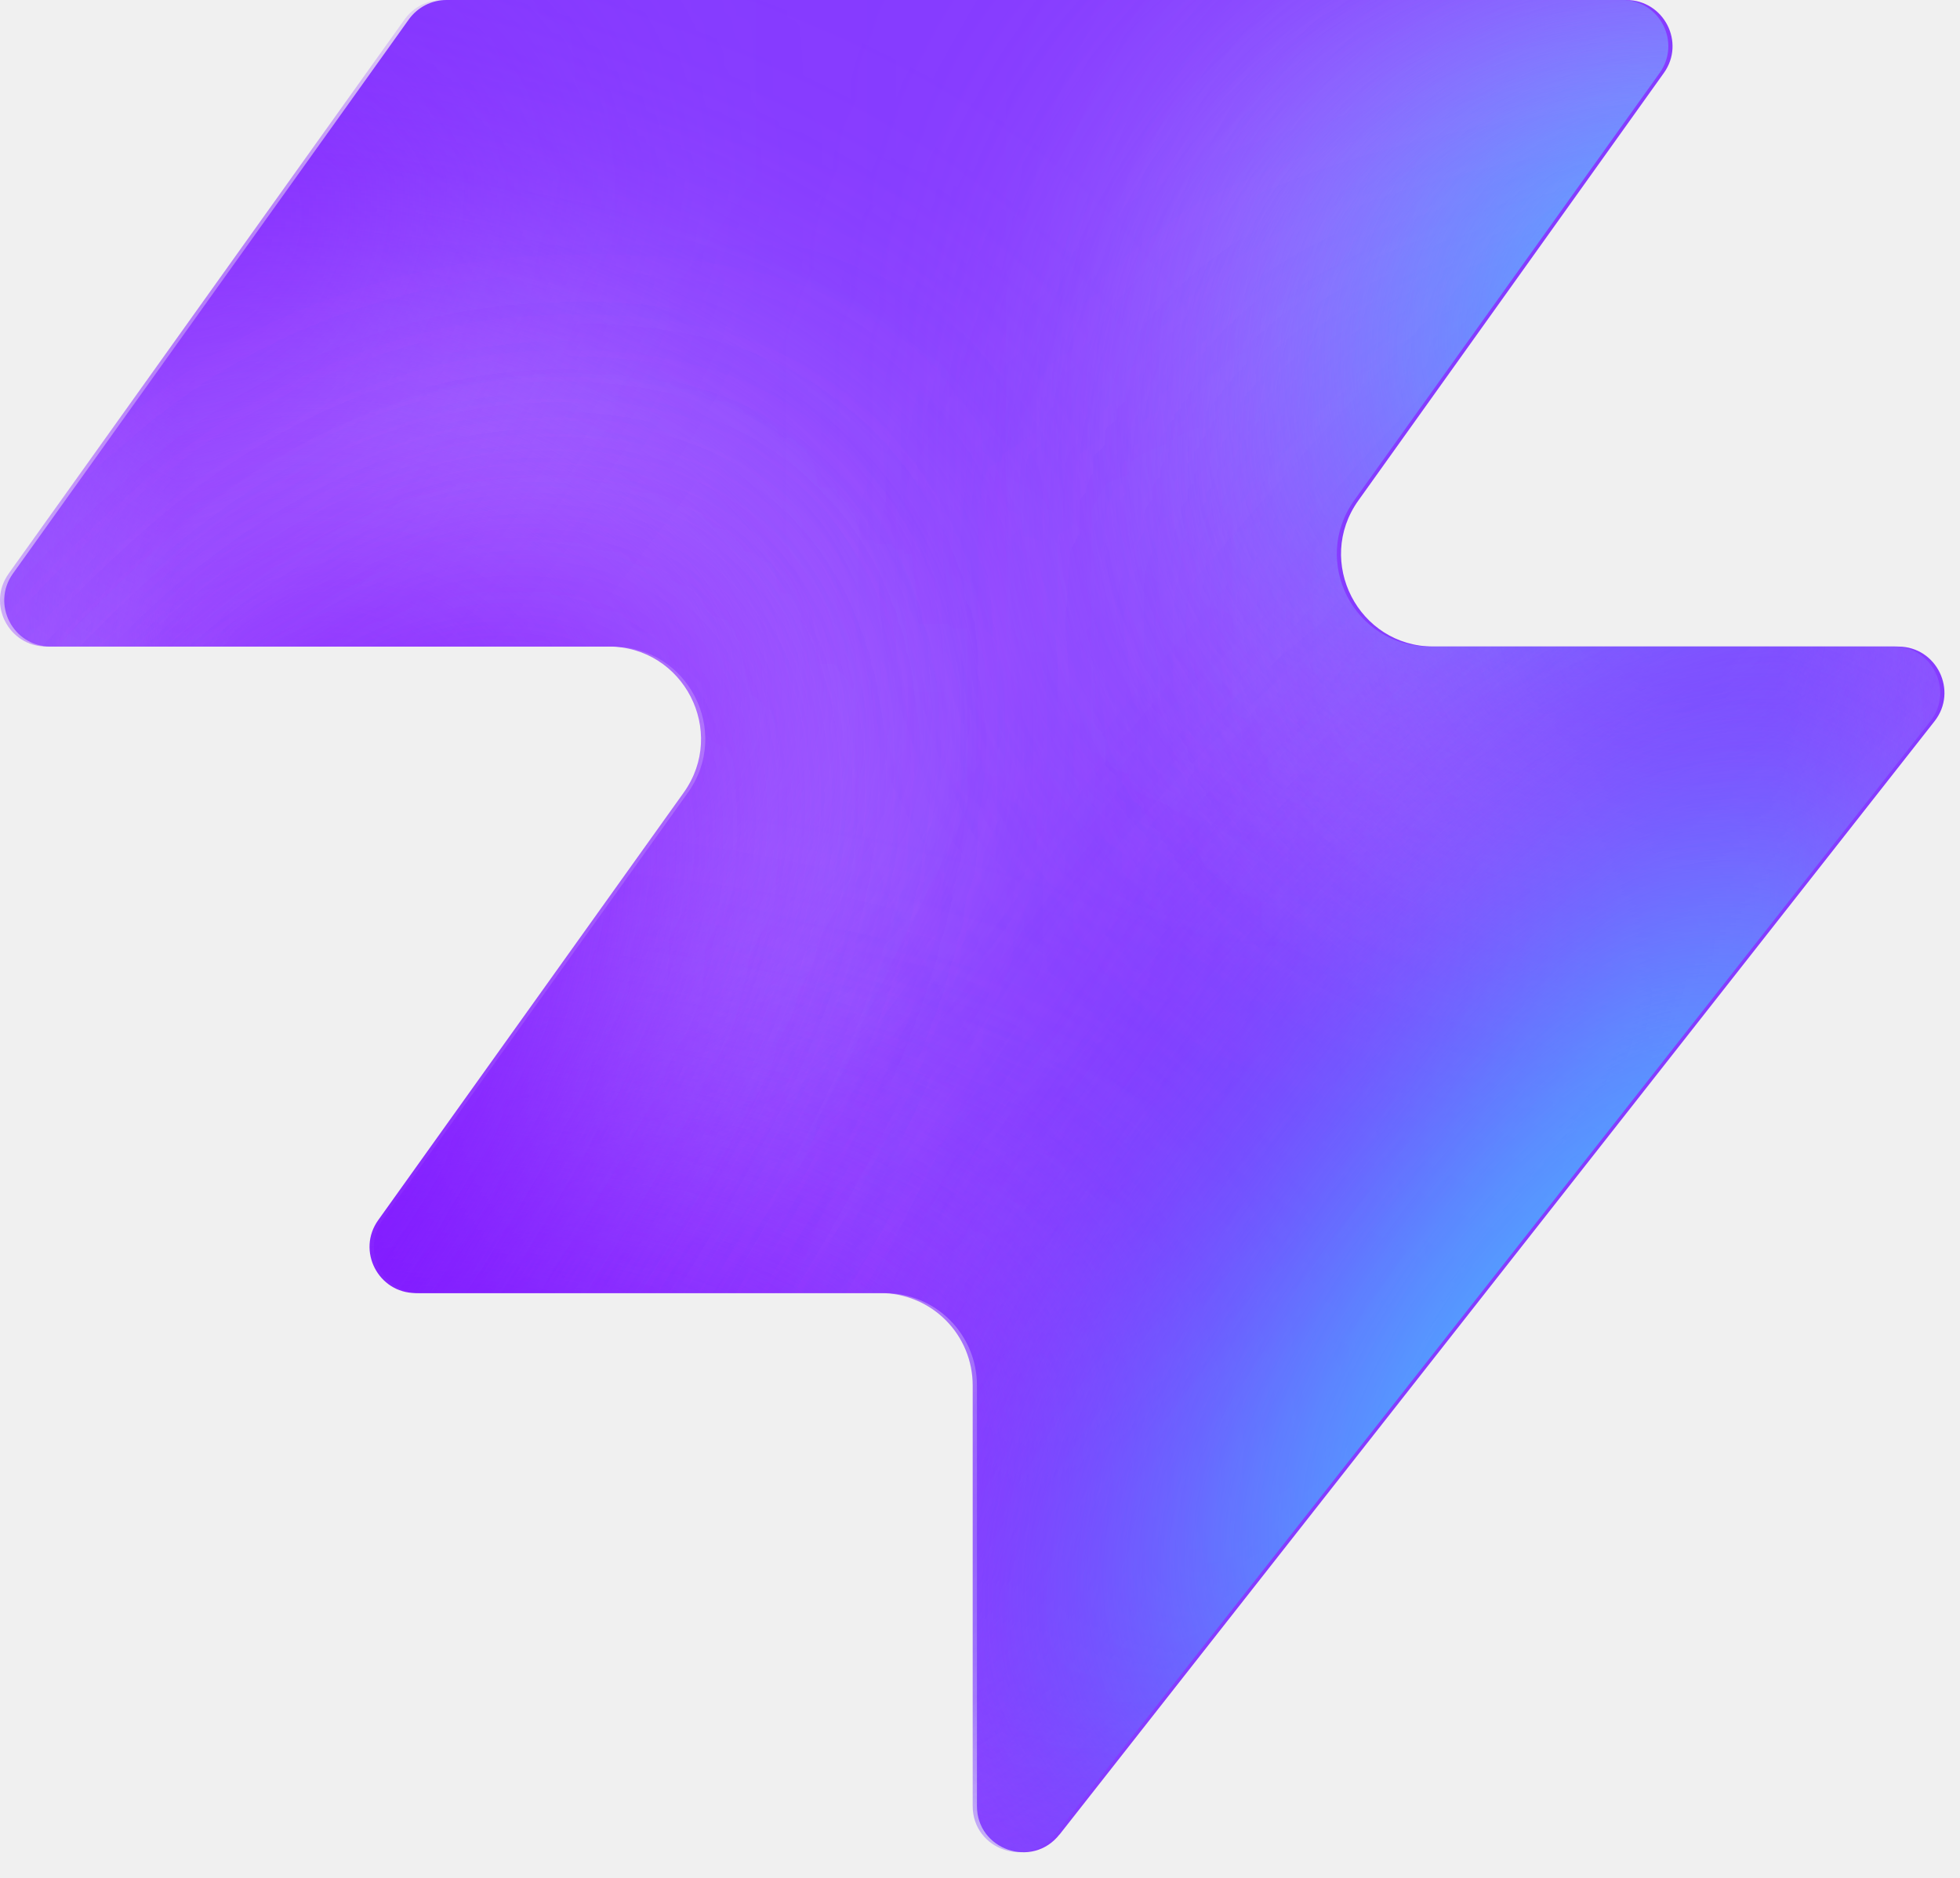
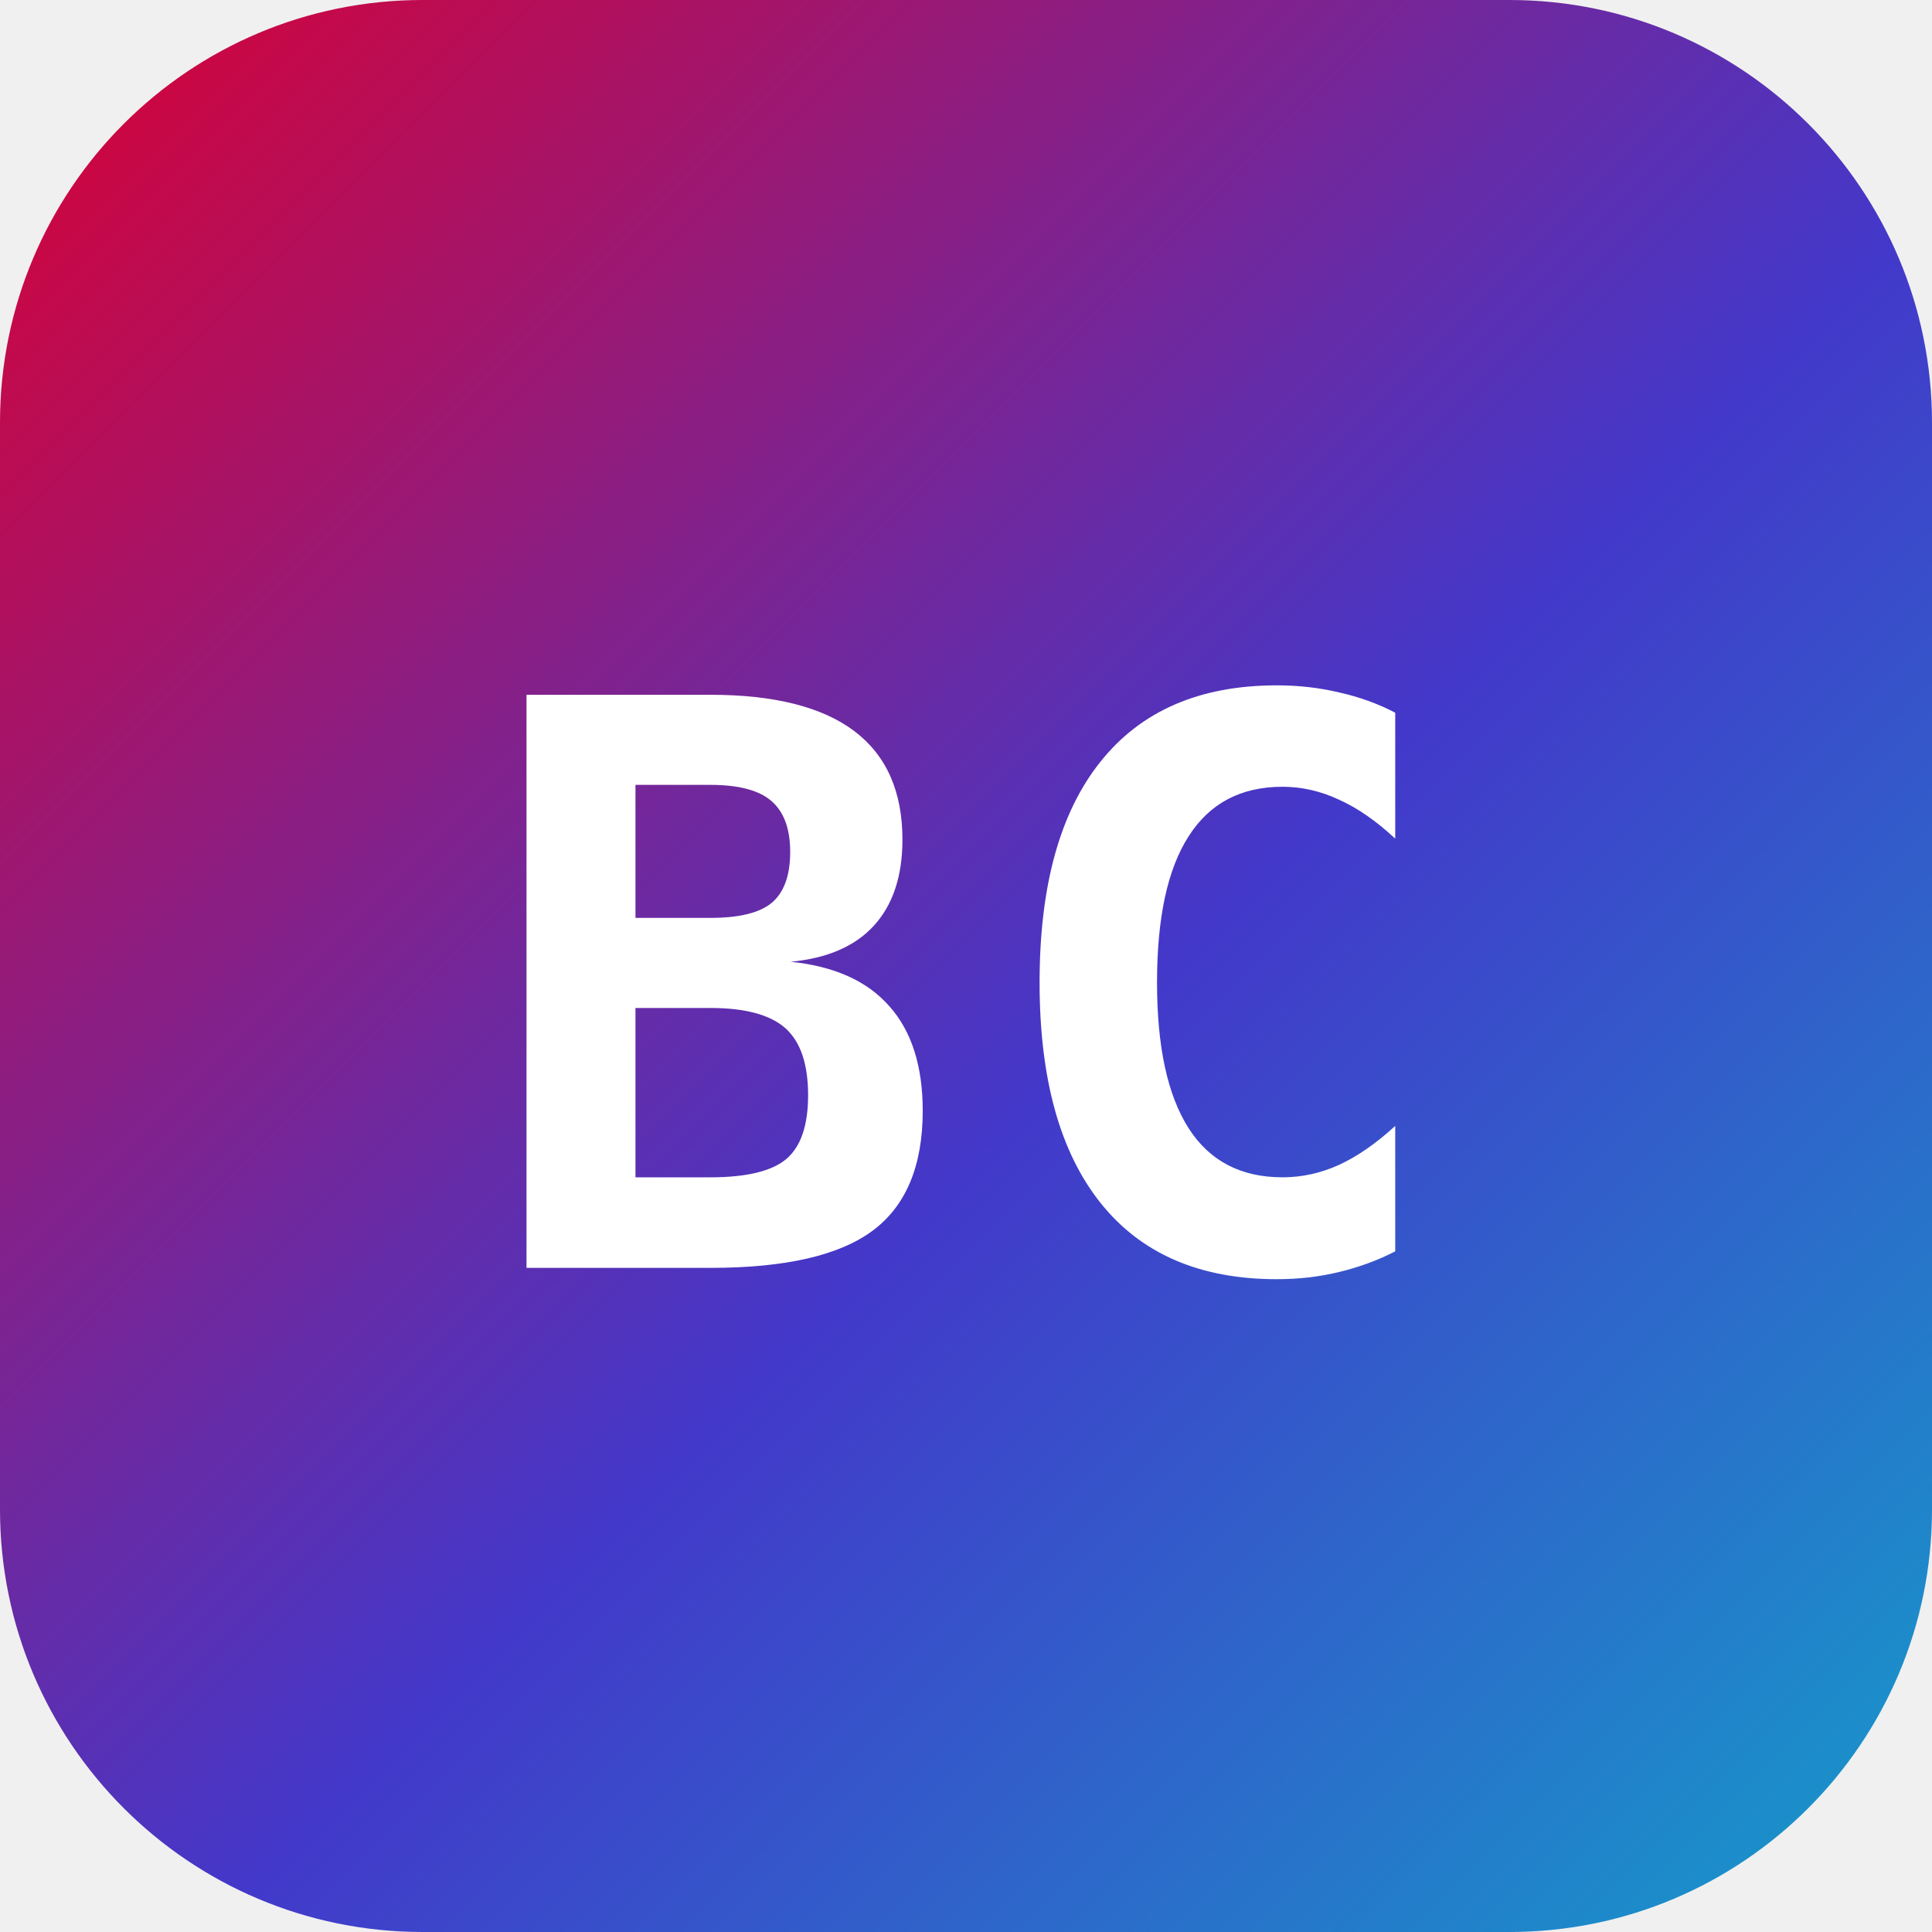
- <svg xmlns="http://www.w3.org/2000/svg" width="48" height="46" fill="none" viewBox="0 0 48 46">
-   <path fill="#863bff" d="M25.946 44.938c-.664.845-2.021.375-2.021-.698V33.937a2.26 2.26 0 0 0-2.262-2.262H10.287c-.92 0-1.456-1.04-.92-1.788l7.48-10.471c1.07-1.497 0-3.578-1.842-3.578H1.237c-.92 0-1.456-1.04-.92-1.788L10.013.474c.214-.297.556-.474.92-.474h28.894c.92 0 1.456 1.04.92 1.788l-7.48 10.471c-1.07 1.498 0 3.579 1.842 3.579h11.377c.943 0 1.473 1.088.89 1.83L25.947 44.94z" style="fill:#863bff;fill:color(display-p3 .525 .23 1);fill-opacity:1" />
-   <mask id="a" width="48" height="46" x="0" y="0" maskUnits="userSpaceOnUse" style="mask-type:alpha">
-     <path fill="#000" d="M25.842 44.938c-.664.844-2.021.375-2.021-.698V33.937a2.26 2.26 0 0 0-2.262-2.262H10.183c-.92 0-1.456-1.04-.92-1.788l7.48-10.471c1.07-1.498 0-3.579-1.842-3.579H1.133c-.92 0-1.456-1.04-.92-1.787L9.91.473c.214-.297.556-.474.92-.474h28.894c.92 0 1.456 1.04.92 1.788l-7.48 10.471c-1.07 1.498 0 3.578 1.842 3.578h11.377c.943 0 1.473 1.088.89 1.832L25.843 44.94z" style="fill:#000;fill-opacity:1" />
-   </mask>
-   <g mask="url(#a)">
-     <g filter="url(#b)">
-       <ellipse cx="5.508" cy="14.704" fill="#ede6ff" rx="5.508" ry="14.704" style="fill:#ede6ff;fill:color(display-p3 .927 .903 1);fill-opacity:1" transform="matrix(.00324 1 1 -.00324 -4.47 31.516)" />
-     </g>
-     <g filter="url(#c)">
-       <ellipse cx="10.399" cy="29.851" fill="#ede6ff" rx="10.399" ry="29.851" style="fill:#ede6ff;fill:color(display-p3 .927 .903 1);fill-opacity:1" transform="matrix(.00324 1 1 -.00324 -39.328 7.883)" />
-     </g>
-     <g filter="url(#d)">
-       <ellipse cx="5.508" cy="30.487" fill="#7e14ff" rx="5.508" ry="30.487" style="fill:#7e14ff;fill:color(display-p3 .492 .077 1);fill-opacity:1" transform="rotate(89.814 -25.913 -14.639)scale(1 -1)" />
-     </g>
-     <g filter="url(#e)">
-       <ellipse cx="5.508" cy="30.599" fill="#7e14ff" rx="5.508" ry="30.599" style="fill:#7e14ff;fill:color(display-p3 .492 .077 1);fill-opacity:1" transform="rotate(89.814 -32.644 -3.334)scale(1 -1)" />
-     </g>
-     <g filter="url(#f)">
-       <ellipse cx="5.508" cy="30.599" fill="#7e14ff" rx="5.508" ry="30.599" style="fill:#7e14ff;fill:color(display-p3 .492 .077 1);fill-opacity:1" transform="matrix(.00324 1 1 -.00324 -34.34 30.47)" />
-     </g>
-     <g filter="url(#g)">
-       <ellipse cx="14.072" cy="22.078" fill="#ede6ff" rx="14.072" ry="22.078" style="fill:#ede6ff;fill:color(display-p3 .927 .903 1);fill-opacity:1" transform="rotate(93.35 24.506 48.493)scale(-1 1)" />
-     </g>
-     <g filter="url(#h)">
-       <ellipse cx="3.47" cy="21.501" fill="#7e14ff" rx="3.47" ry="21.501" style="fill:#7e14ff;fill:color(display-p3 .492 .077 1);fill-opacity:1" transform="rotate(89.009 28.708 47.59)scale(-1 1)" />
-     </g>
-     <g filter="url(#i)">
-       <ellipse cx="3.47" cy="21.501" fill="#7e14ff" rx="3.47" ry="21.501" style="fill:#7e14ff;fill:color(display-p3 .492 .077 1);fill-opacity:1" transform="rotate(89.009 28.708 47.59)scale(-1 1)" />
-     </g>
-     <g filter="url(#j)">
-       <ellipse cx=".387" cy="8.972" fill="#7e14ff" rx="4.407" ry="29.108" style="fill:#7e14ff;fill:color(display-p3 .492 .077 1);fill-opacity:1" transform="rotate(39.51 .387 8.972)" />
-     </g>
-     <g filter="url(#k)">
-       <ellipse cx="47.523" cy="-6.092" fill="#7e14ff" rx="4.407" ry="29.108" style="fill:#7e14ff;fill:color(display-p3 .492 .077 1);fill-opacity:1" transform="rotate(37.892 47.523 -6.092)" />
-     </g>
-     <g filter="url(#l)">
-       <ellipse cx="41.412" cy="6.333" fill="#47bfff" rx="5.971" ry="9.665" style="fill:#47bfff;fill:color(display-p3 .28 .748 1);fill-opacity:1" transform="rotate(37.892 41.412 6.333)" />
-     </g>
-     <g filter="url(#m)">
-       <ellipse cx="-1.879" cy="38.332" fill="#7e14ff" rx="4.407" ry="29.108" style="fill:#7e14ff;fill:color(display-p3 .492 .077 1);fill-opacity:1" transform="rotate(37.892 -1.88 38.332)" />
-     </g>
-     <g filter="url(#n)">
-       <ellipse cx="-1.879" cy="38.332" fill="#7e14ff" rx="4.407" ry="29.108" style="fill:#7e14ff;fill:color(display-p3 .492 .077 1);fill-opacity:1" transform="rotate(37.892 -1.88 38.332)" />
-     </g>
-     <g filter="url(#o)">
-       <ellipse cx="35.651" cy="29.907" fill="#7e14ff" rx="4.407" ry="29.108" style="fill:#7e14ff;fill:color(display-p3 .492 .077 1);fill-opacity:1" transform="rotate(37.892 35.651 29.907)" />
-     </g>
-     <g filter="url(#p)">
-       <ellipse cx="38.418" cy="32.4" fill="#47bfff" rx="5.971" ry="15.297" style="fill:#47bfff;fill:color(display-p3 .28 .748 1);fill-opacity:1" transform="rotate(37.892 38.418 32.4)" />
-     </g>
-   </g>
+ <svg xmlns="http://www.w3.org/2000/svg" viewBox="0 0 64 64">
  <defs>
-     <filter id="b" width="60.045" height="41.654" x="-19.77" y="16.149" color-interpolation-filters="sRGB" filterUnits="userSpaceOnUse">
-       <feFlood flood-opacity="0" result="BackgroundImageFix" />
-       <feBlend in="SourceGraphic" in2="BackgroundImageFix" result="shape" />
-       <feGaussianBlur result="effect1_foregroundBlur_2002_17158" stdDeviation="7.659" />
-     </filter>
-     <filter id="c" width="90.34" height="51.437" x="-54.613" y="-7.533" color-interpolation-filters="sRGB" filterUnits="userSpaceOnUse">
-       <feFlood flood-opacity="0" result="BackgroundImageFix" />
-       <feBlend in="SourceGraphic" in2="BackgroundImageFix" result="shape" />
-       <feGaussianBlur result="effect1_foregroundBlur_2002_17158" stdDeviation="7.659" />
-     </filter>
-     <filter id="d" width="79.355" height="29.4" x="-49.64" y="2.03" color-interpolation-filters="sRGB" filterUnits="userSpaceOnUse">
-       <feFlood flood-opacity="0" result="BackgroundImageFix" />
-       <feBlend in="SourceGraphic" in2="BackgroundImageFix" result="shape" />
-       <feGaussianBlur result="effect1_foregroundBlur_2002_17158" stdDeviation="4.596" />
-     </filter>
-     <filter id="e" width="79.579" height="29.4" x="-45.045" y="20.029" color-interpolation-filters="sRGB" filterUnits="userSpaceOnUse">
-       <feFlood flood-opacity="0" result="BackgroundImageFix" />
-       <feBlend in="SourceGraphic" in2="BackgroundImageFix" result="shape" />
-       <feGaussianBlur result="effect1_foregroundBlur_2002_17158" stdDeviation="4.596" />
-     </filter>
-     <filter id="f" width="79.579" height="29.4" x="-43.513" y="21.178" color-interpolation-filters="sRGB" filterUnits="userSpaceOnUse">
-       <feFlood flood-opacity="0" result="BackgroundImageFix" />
-       <feBlend in="SourceGraphic" in2="BackgroundImageFix" result="shape" />
-       <feGaussianBlur result="effect1_foregroundBlur_2002_17158" stdDeviation="4.596" />
-     </filter>
-     <filter id="g" width="74.749" height="58.852" x="15.756" y="-17.901" color-interpolation-filters="sRGB" filterUnits="userSpaceOnUse">
-       <feFlood flood-opacity="0" result="BackgroundImageFix" />
-       <feBlend in="SourceGraphic" in2="BackgroundImageFix" result="shape" />
-       <feGaussianBlur result="effect1_foregroundBlur_2002_17158" stdDeviation="7.659" />
-     </filter>
-     <filter id="h" width="61.377" height="25.362" x="23.548" y="2.284" color-interpolation-filters="sRGB" filterUnits="userSpaceOnUse">
-       <feFlood flood-opacity="0" result="BackgroundImageFix" />
-       <feBlend in="SourceGraphic" in2="BackgroundImageFix" result="shape" />
-       <feGaussianBlur result="effect1_foregroundBlur_2002_17158" stdDeviation="4.596" />
-     </filter>
-     <filter id="i" width="61.377" height="25.362" x="23.548" y="2.284" color-interpolation-filters="sRGB" filterUnits="userSpaceOnUse">
-       <feFlood flood-opacity="0" result="BackgroundImageFix" />
-       <feBlend in="SourceGraphic" in2="BackgroundImageFix" result="shape" />
-       <feGaussianBlur result="effect1_foregroundBlur_2002_17158" stdDeviation="4.596" />
-     </filter>
-     <filter id="j" width="56.045" height="63.649" x="-27.636" y="-22.853" color-interpolation-filters="sRGB" filterUnits="userSpaceOnUse">
-       <feFlood flood-opacity="0" result="BackgroundImageFix" />
-       <feBlend in="SourceGraphic" in2="BackgroundImageFix" result="shape" />
-       <feGaussianBlur result="effect1_foregroundBlur_2002_17158" stdDeviation="4.596" />
-     </filter>
-     <filter id="k" width="54.814" height="64.646" x="20.116" y="-38.415" color-interpolation-filters="sRGB" filterUnits="userSpaceOnUse">
-       <feFlood flood-opacity="0" result="BackgroundImageFix" />
-       <feBlend in="SourceGraphic" in2="BackgroundImageFix" result="shape" />
-       <feGaussianBlur result="effect1_foregroundBlur_2002_17158" stdDeviation="4.596" />
-     </filter>
-     <filter id="l" width="33.541" height="35.313" x="24.641" y="-11.323" color-interpolation-filters="sRGB" filterUnits="userSpaceOnUse">
-       <feFlood flood-opacity="0" result="BackgroundImageFix" />
-       <feBlend in="SourceGraphic" in2="BackgroundImageFix" result="shape" />
-       <feGaussianBlur result="effect1_foregroundBlur_2002_17158" stdDeviation="4.596" />
-     </filter>
-     <filter id="m" width="54.814" height="64.646" x="-29.286" y="6.009" color-interpolation-filters="sRGB" filterUnits="userSpaceOnUse">
-       <feFlood flood-opacity="0" result="BackgroundImageFix" />
-       <feBlend in="SourceGraphic" in2="BackgroundImageFix" result="shape" />
-       <feGaussianBlur result="effect1_foregroundBlur_2002_17158" stdDeviation="4.596" />
-     </filter>
-     <filter id="n" width="54.814" height="64.646" x="-29.286" y="6.009" color-interpolation-filters="sRGB" filterUnits="userSpaceOnUse">
-       <feFlood flood-opacity="0" result="BackgroundImageFix" />
-       <feBlend in="SourceGraphic" in2="BackgroundImageFix" result="shape" />
-       <feGaussianBlur result="effect1_foregroundBlur_2002_17158" stdDeviation="4.596" />
-     </filter>
-     <filter id="o" width="54.814" height="64.646" x="8.244" y="-2.416" color-interpolation-filters="sRGB" filterUnits="userSpaceOnUse">
-       <feFlood flood-opacity="0" result="BackgroundImageFix" />
-       <feBlend in="SourceGraphic" in2="BackgroundImageFix" result="shape" />
-       <feGaussianBlur result="effect1_foregroundBlur_2002_17158" stdDeviation="4.596" />
-     </filter>
-     <filter id="p" width="39.409" height="43.623" x="18.713" y="10.588" color-interpolation-filters="sRGB" filterUnits="userSpaceOnUse">
-       <feFlood flood-opacity="0" result="BackgroundImageFix" />
-       <feBlend in="SourceGraphic" in2="BackgroundImageFix" result="shape" />
-       <feGaussianBlur result="effect1_foregroundBlur_2002_17158" stdDeviation="4.596" />
-     </filter>
+     <linearGradient id="g" x1="0" y1="0" x2="1" y2="1">
+       <stop offset="0" stop-color="#dd0031" />
+       <stop offset="0.55" stop-color="#4338ca" />
+       <stop offset="1" stop-color="#149eca" />
+     </linearGradient>
  </defs>
+   <rect width="64" height="64" rx="14" fill="url(#g)" />
+   <text x="32" y="42" text-anchor="middle" font-family="ui-monospace, Menlo, Consolas, monospace" font-size="26" font-weight="700" fill="#fff" letter-spacing="1">BC</text>
</svg>
